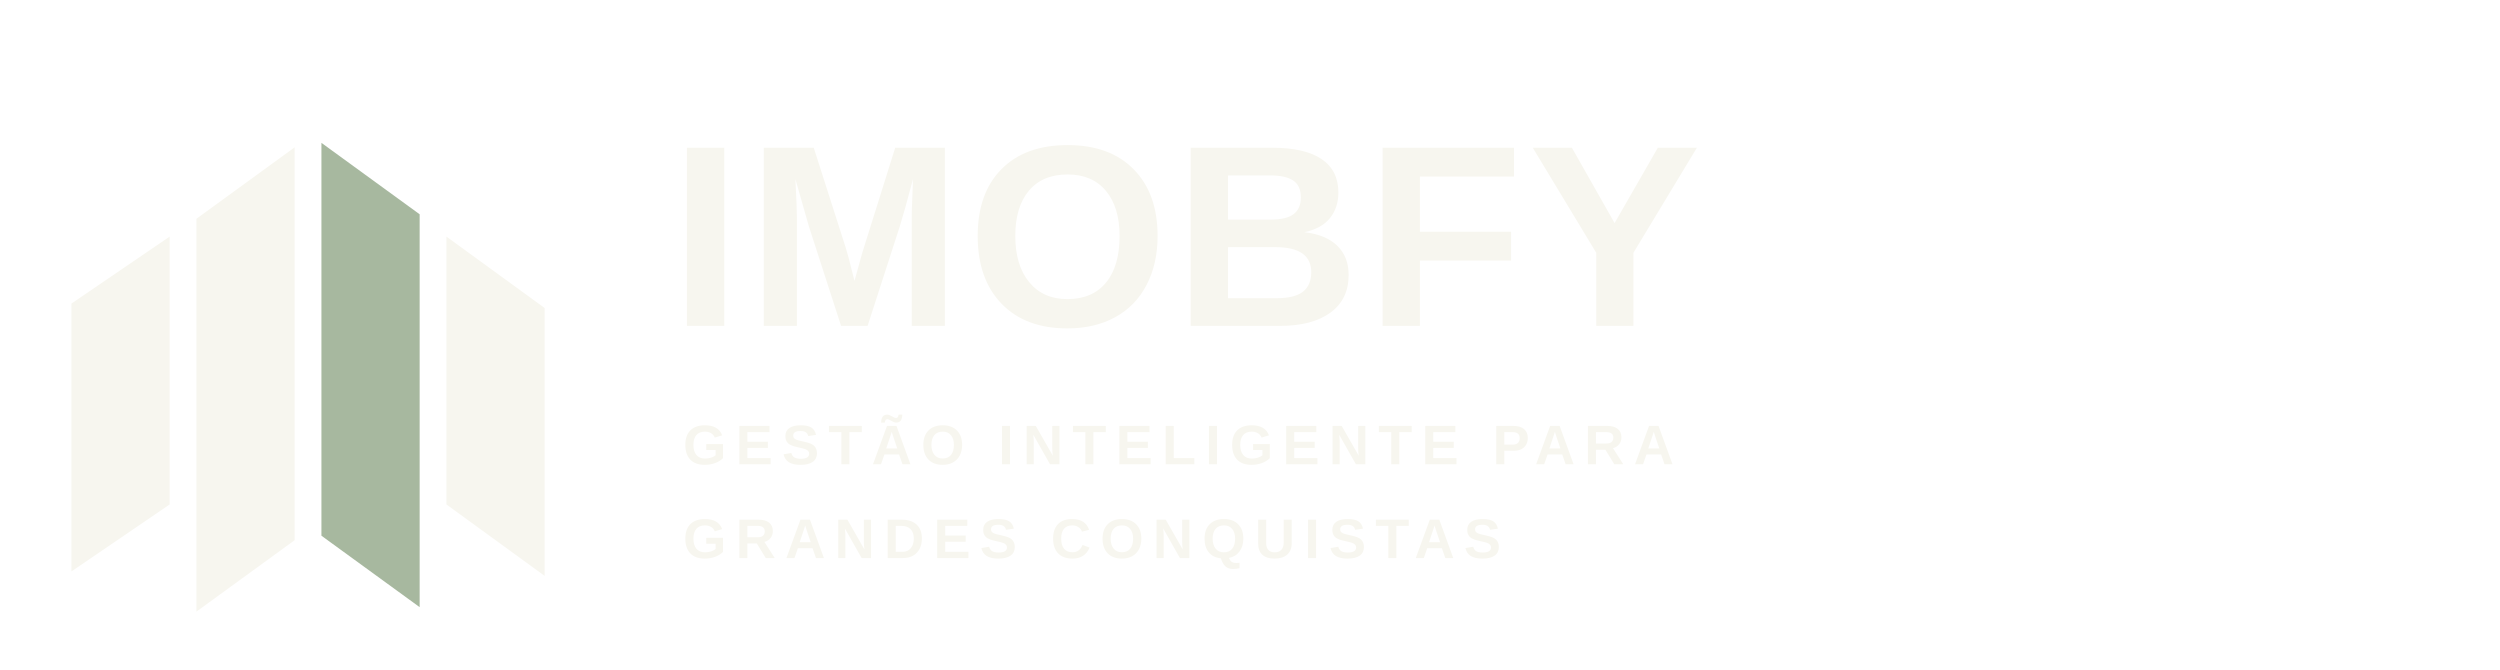
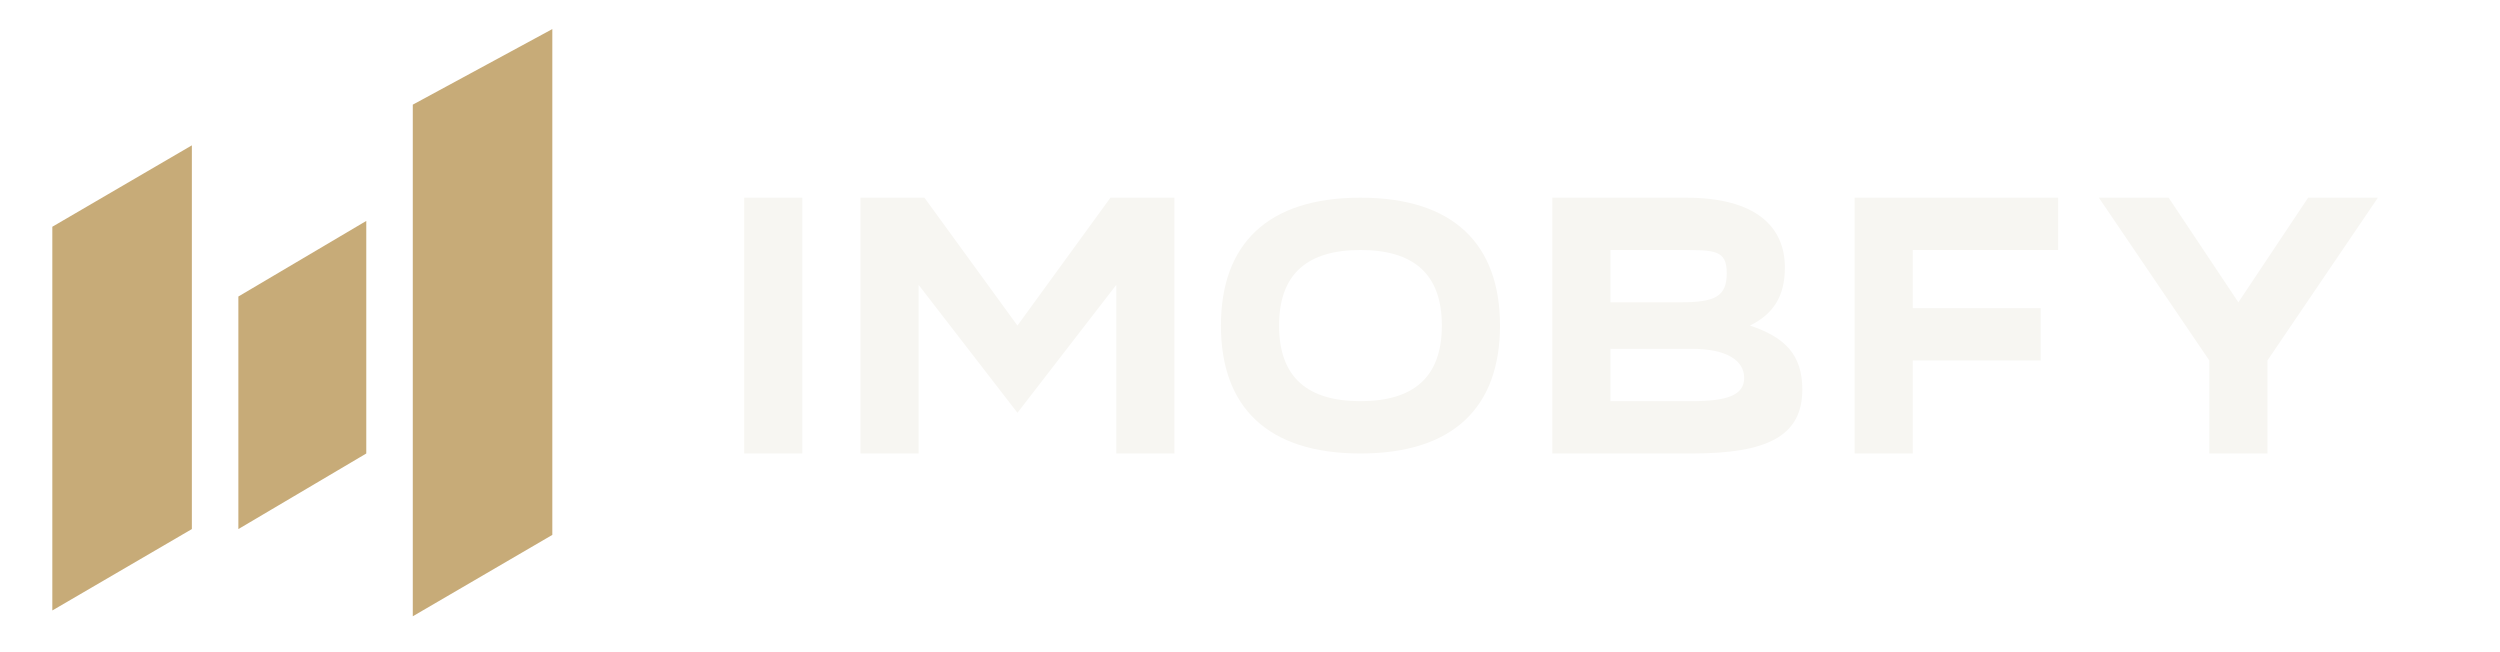
- <svg xmlns="http://www.w3.org/2000/svg" width="560" height="150" viewBox="0 0 560 150" role="img" aria-labelledby="title desc">
-   <g transform="translate(8 10)">
-     <path d="M8 58 30 43 30 103 8 118Z" fill="#F7F6EF" />
-     <path d="M36 39 58 23 58 111 36 127Z" fill="#F7F6EF" />
-     <path d="M64 22 86 38 86 126 64 110Z" fill="#A7B89F" />
-     <path d="M92 43 114 59 114 119 92 103Z" fill="#F7F6EF" />
+ <svg xmlns="http://www.w3.org/2000/svg" width="430" height="112" viewBox="0 0 430 112" role="img" aria-labelledby="title">
+   <g fill="#C7AB78" transform="translate(5 5)">
+     <path d="M4 34 28 20V86L4 100ZM36 46 58 33V73L36 86ZM66 13 90 0V87L66 101Z" />
  </g>
-   <text x="150" y="73" fill="#F7F6EF" font-family="Montserrat, Arial, sans-serif" font-size="58" font-weight="800" letter-spacing="1.1">IMOBFY</text>
-   <text x="153" y="104" fill="#F7F6EF" font-family="Montserrat, Arial, sans-serif" font-size="12.5" font-weight="600" letter-spacing="2.05">GESTÃO INTELIGENTE PARA</text>
-   <text x="153" y="125" fill="#F7F6EF" font-family="Montserrat, Arial, sans-serif" font-size="12.5" font-weight="600" letter-spacing="2.05">GRANDES CONQUISTAS</text>
+   <g fill="#F7F6F2" transform="translate(128 34)">
+     <path d="M0 0H10V44H0ZM20 44V0H31L47 22 63 0H74V44H64V15L47 37 30 15V44Z" />
+     <path fill-rule="evenodd" d="M106 0C90 0 82 8 82 22S90 44 106 44 130 36 130 22 122 0 106 0ZM106 9C97 9 92 13 92 22S97 35 106 35 120 31 120 22 115 9 106 9Z" />
+     <path fill-rule="evenodd" d="M139 0H162C174 0 179 5 179 12 179 17 177 20 173 22 179 24 182 27 182 33 182 41 176 44 163 44H139ZM149 9V18H161C167 18 169 17 169 13S167 9 161 9ZM149 26V35H163C169 35 172 34 172 31S169 26 163 26Z" />
+     <path d="M191 44V0H226V9H201V19H223V28H201V44ZM233 0H245L257 18 269 0H281L262 28V44H252V28Z" />
+   </g>
</svg>
